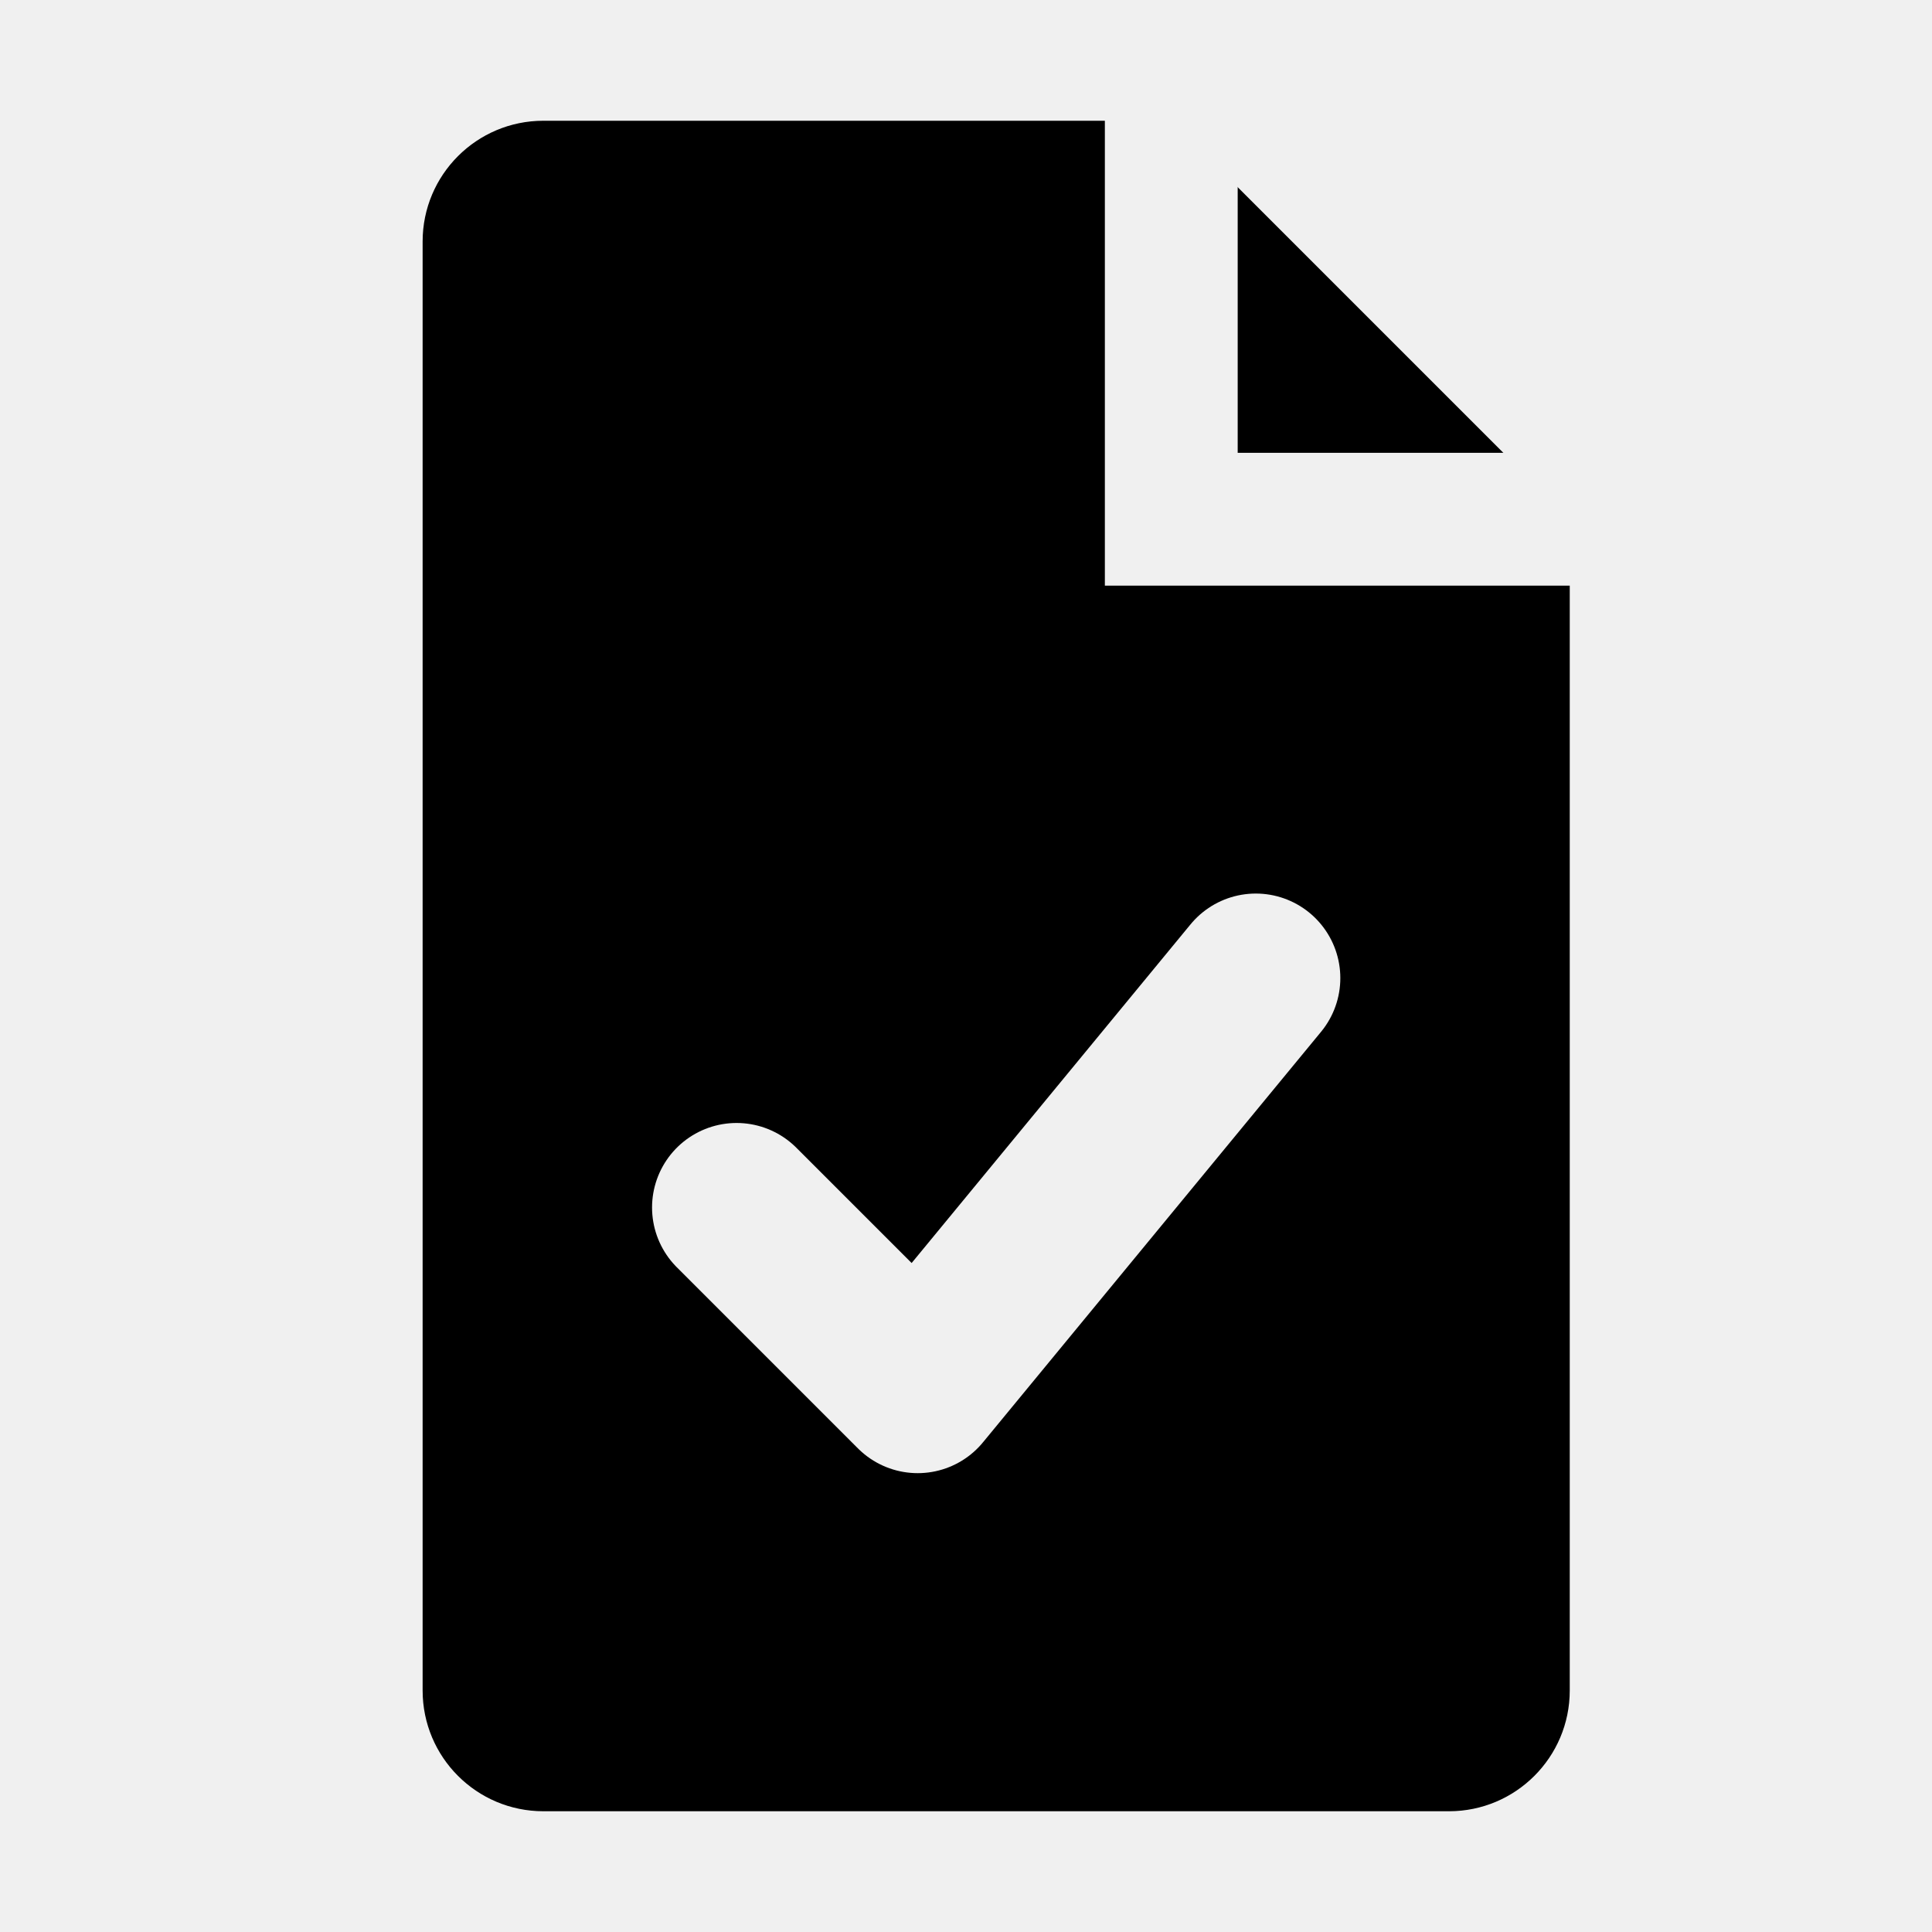
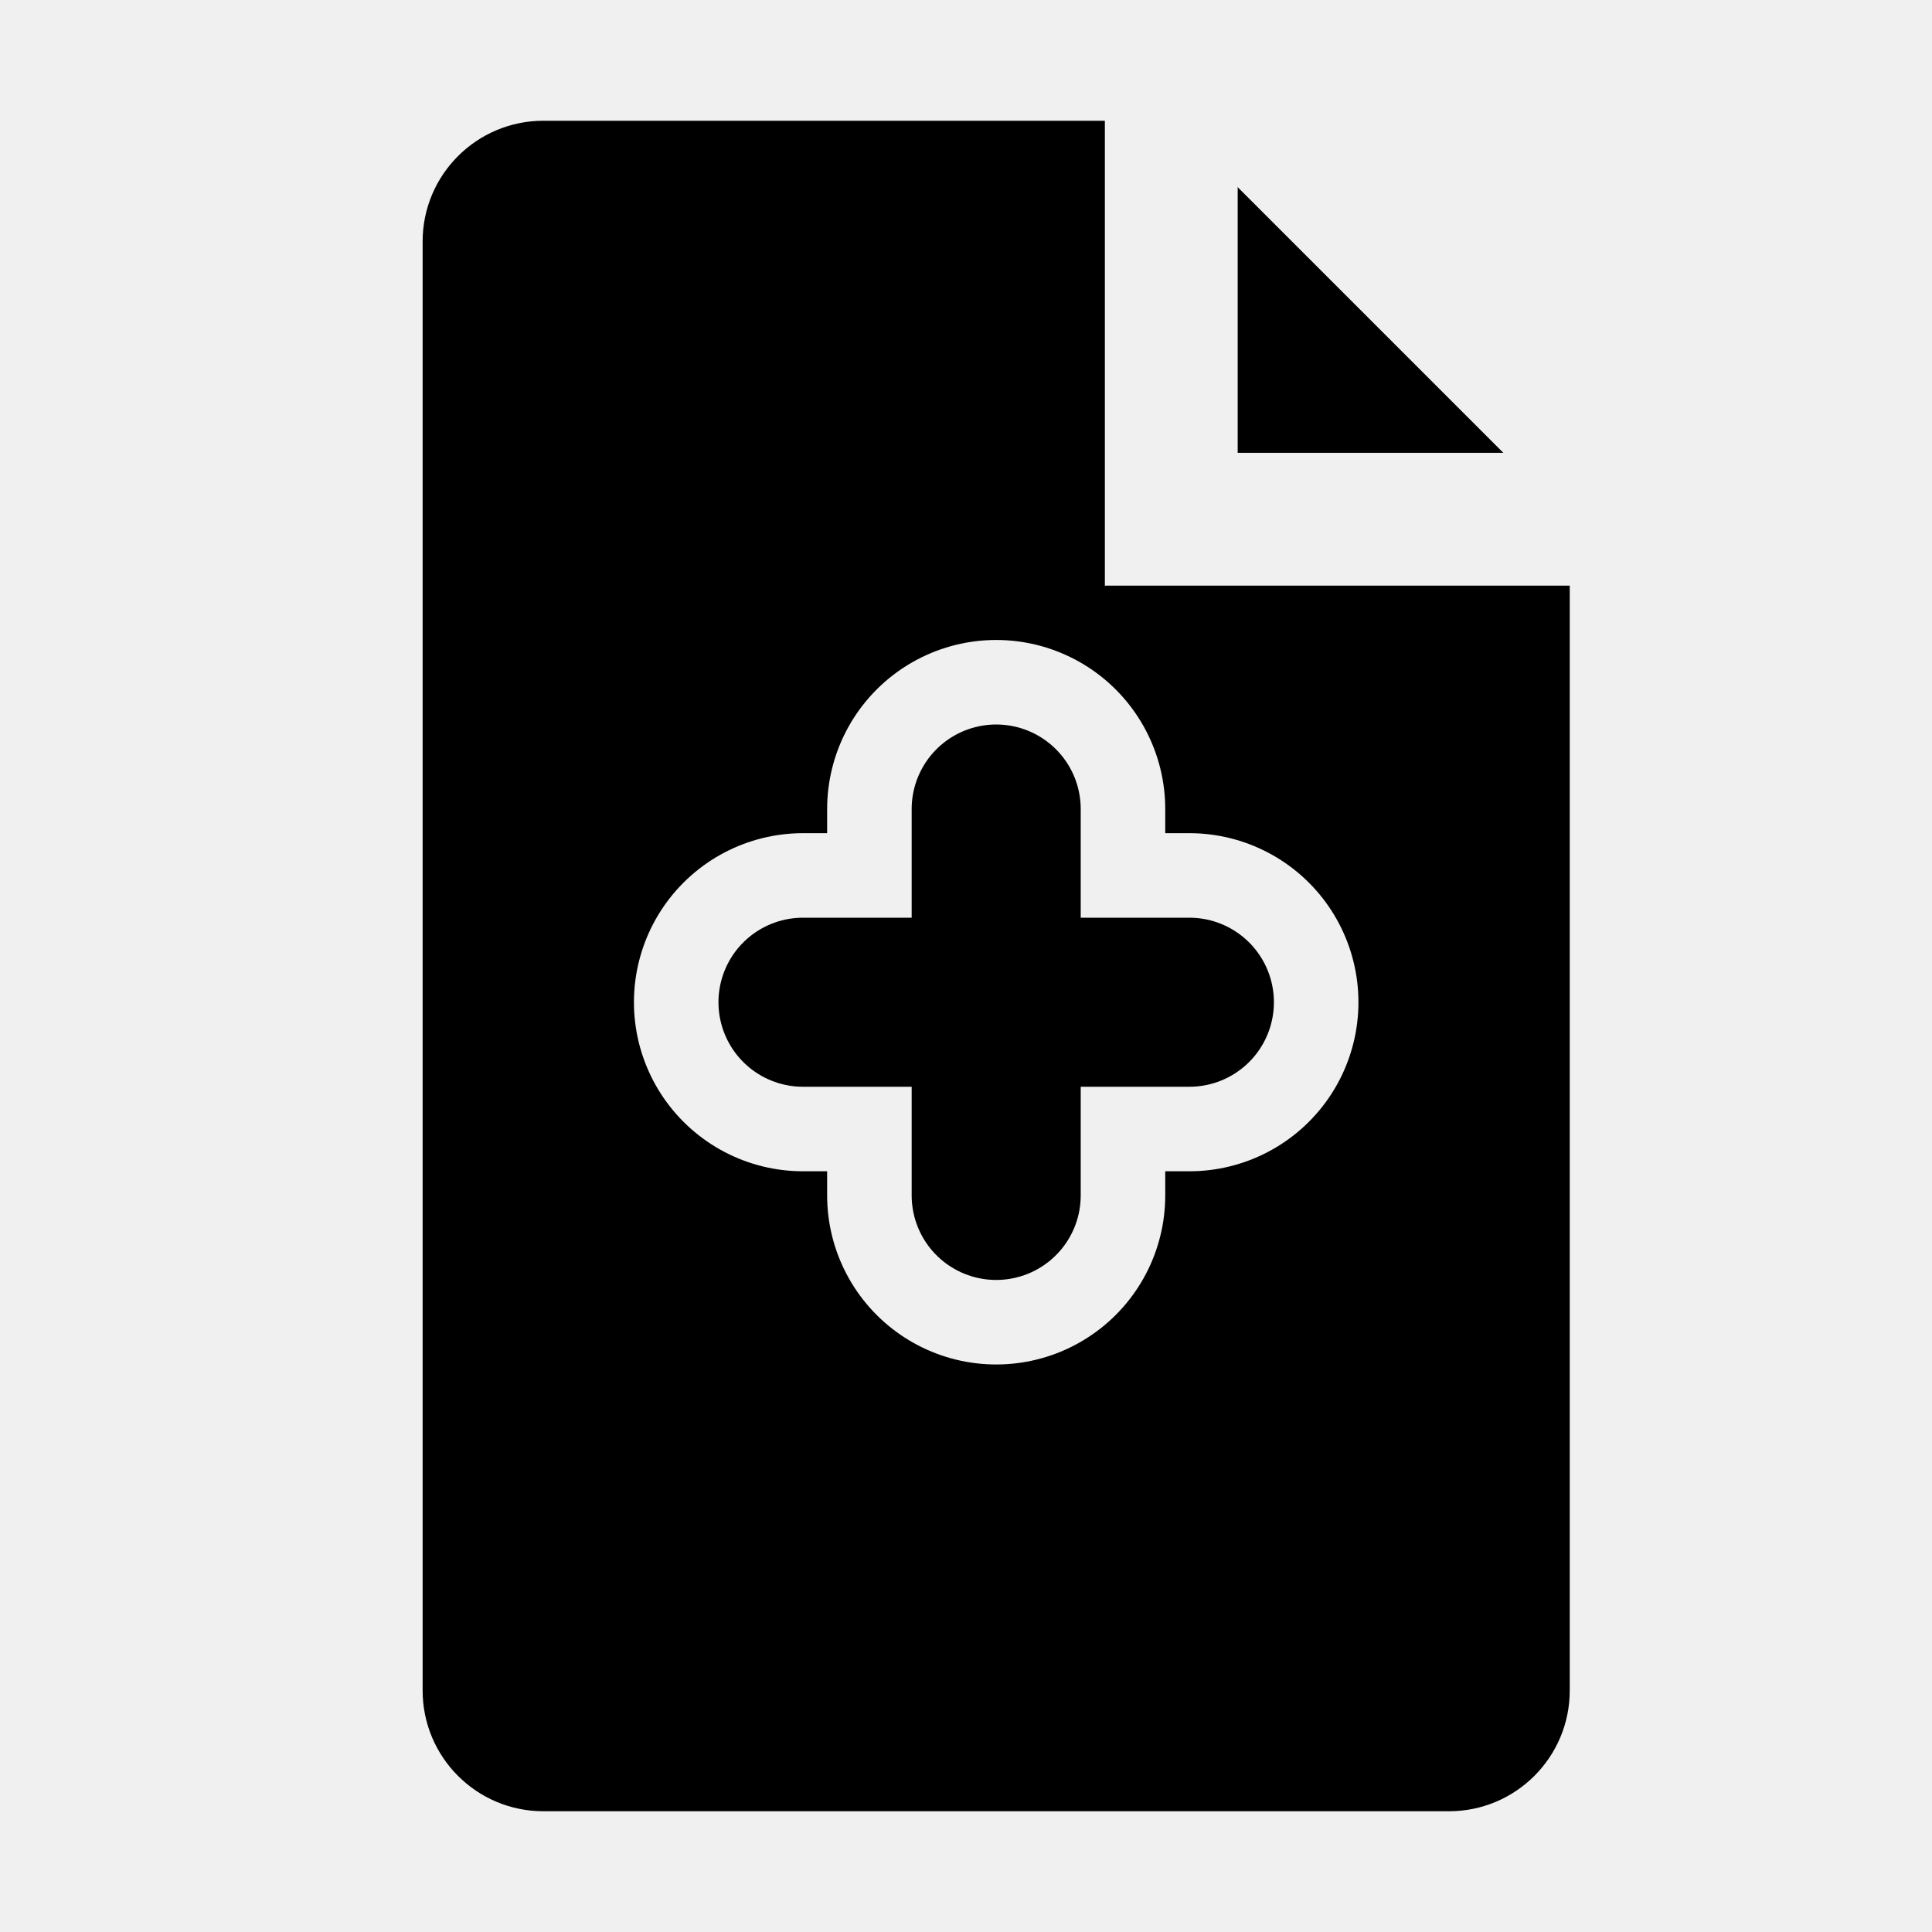
<svg xmlns="http://www.w3.org/2000/svg" width="16" height="16" viewBox="0 0 16 16" fill="none">
  <mask id="cut" maskUnits="userSpaceOnUse" x="0" y="0" width="16" height="16">
    <rect width="16" height="16" fill="#fff" />
    <path d="M9.7 .8v3.5h3.6" stroke="#000" stroke-width="1.1" fill="none" />
-     <path d="M6.1 10l1.5 1.5 2.8-3.4" stroke="#000" stroke-width="1.4" fill="none" stroke-linecap="round" stroke-linejoin="round" />
+     <path d="M8.25 6.7v3.2M6.65 8.3h3.2" stroke="#000" stroke-width="2.8" stroke-linecap="round" fill="none" />
  </mask>
  <path mask="url(#cut)" fill="currentColor" d="M4.5 1h5.2l3.3 3.3V14a1 1 0 0 1-1 1H4.5a1 1 0 0 1-1-1V2a1 1 0 0 1 1-1z" />
+   <path d="M8.25 6.7v3.2M6.65 8.3h3.2" stroke="currentColor" stroke-width="1.4" stroke-linecap="round" fill="none" />
</svg>
